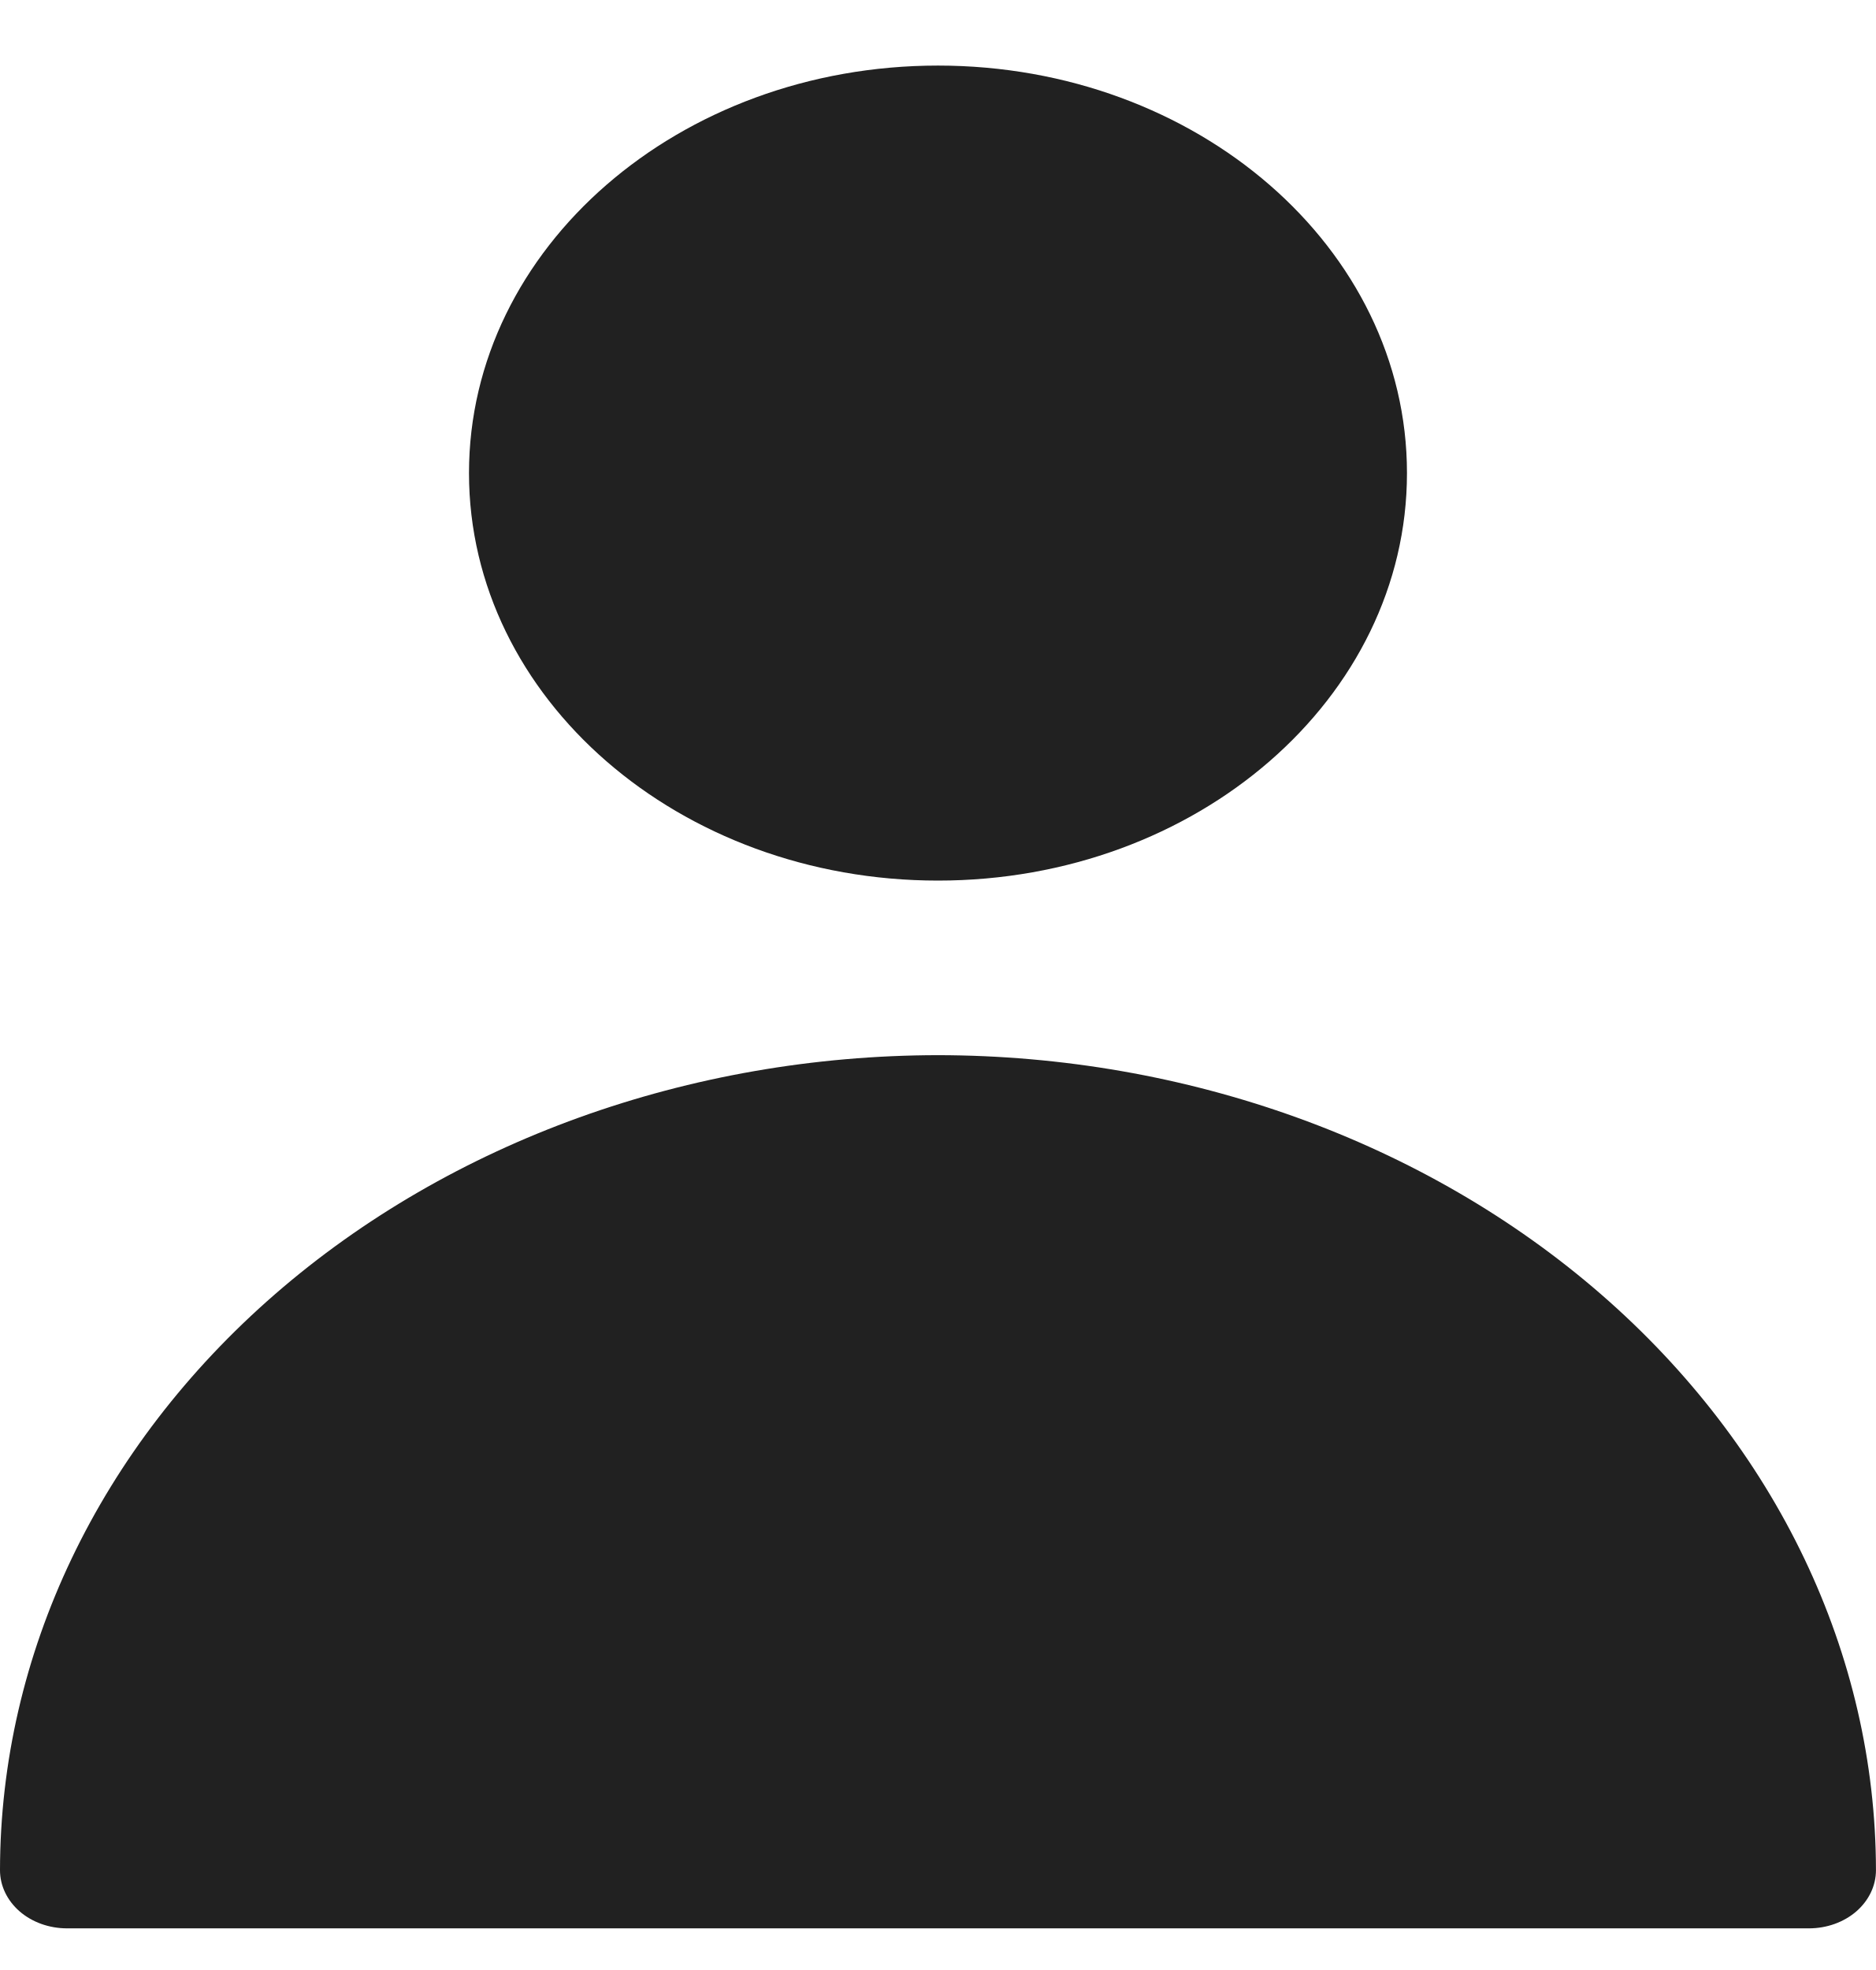
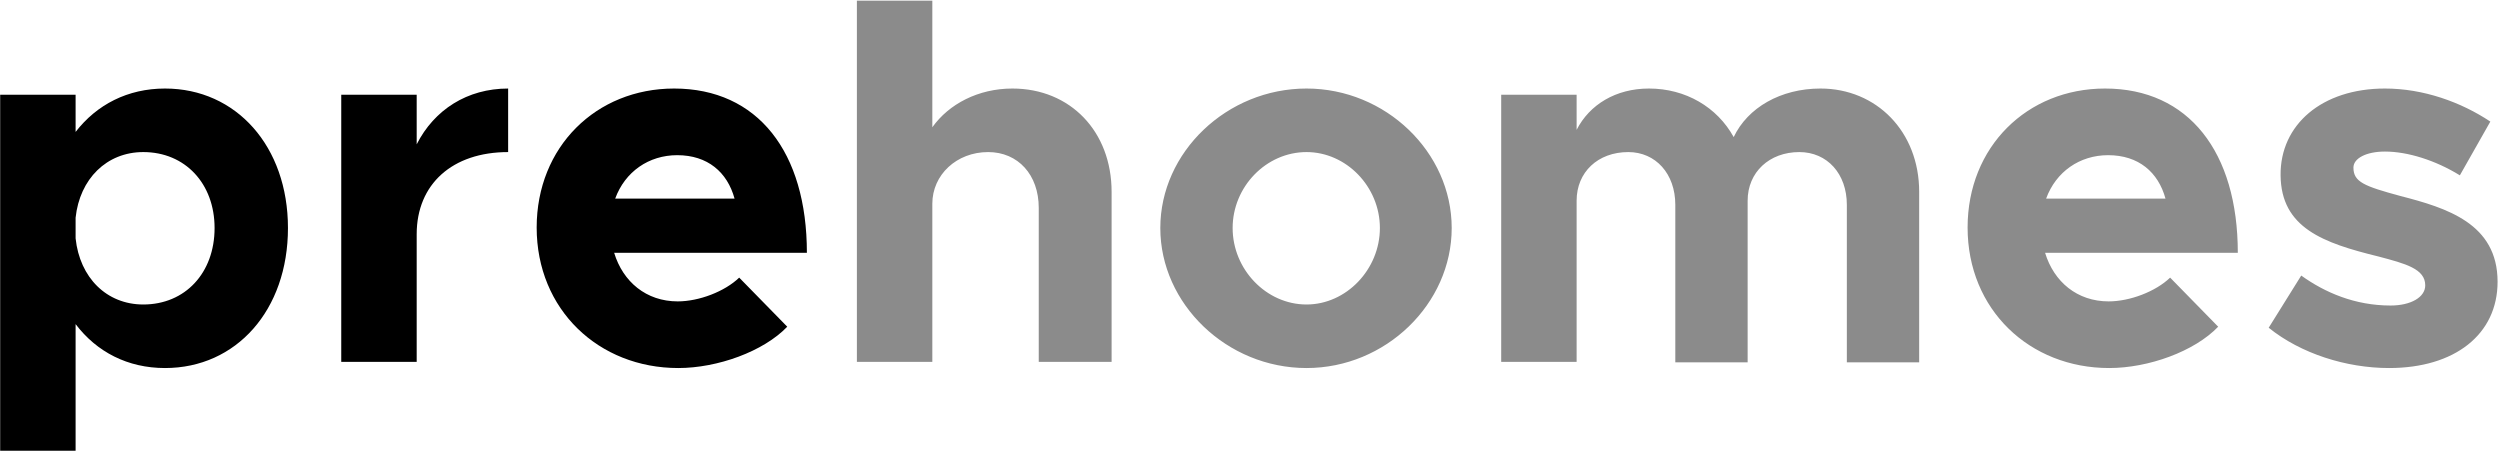
- <svg xmlns="http://www.w3.org/2000/svg" width="20" height="21" viewBox="0 0 20 21" fill="none">
-   <path d="M10 9.387C12.761 9.387 15 7.442 15 5.043C15 2.644 12.761 0.699 10 0.699C7.239 0.699 5 2.644 5 5.043C5 7.442 7.239 9.387 10 9.387Z" fill="#212121" />
-   <path d="M10 11.248C7.349 11.251 4.807 12.167 2.932 13.796C1.058 15.425 0.003 17.633 0 19.936C0 20.101 0.075 20.258 0.209 20.375C0.343 20.491 0.525 20.556 0.714 20.556H19.286C19.475 20.556 19.657 20.491 19.791 20.375C19.925 20.258 20 20.101 20 19.936C19.997 17.633 18.942 15.425 17.068 13.796C15.193 12.167 12.651 11.251 10 11.248Z" fill="#212121" />
+ <svg xmlns="http://www.w3.org/2000/svg" width="228" height="42" viewBox="0 0 228 42" fill="none">
+   <path d="M15.047 8.074C11.654 8.074 8.827 9.534 6.895 12.032V8.639H0.016V41.105H6.895V29.56C8.827 32.105 11.654 33.565 15.047 33.565C21.549 33.565 26.262 28.288 26.262 20.796C26.262 13.351 21.549 8.074 15.047 8.074ZM13.068 27.77C9.722 27.77 7.272 25.319 6.895 21.738V19.854C7.272 16.32 9.722 13.869 13.068 13.869C16.885 13.869 19.57 16.744 19.57 20.796C19.57 24.895 16.885 27.77 13.068 27.77ZM38.002 13.162V8.639H31.122V33H38.002V21.361C38.002 16.791 41.253 13.869 46.342 13.869V8.074C42.62 8.074 39.604 10.005 38.002 13.162ZM61.808 27.487C58.934 27.487 56.813 25.696 56.012 23.058H73.588C73.588 13.869 69.112 8.074 61.478 8.074C54.363 8.074 48.944 13.398 48.944 20.749C48.944 28.241 54.599 33.565 61.855 33.565C65.436 33.565 69.63 32.058 71.797 29.796L67.415 25.319C66.096 26.592 63.74 27.487 61.808 27.487ZM61.761 14.152C64.541 14.152 66.332 15.707 66.991 18.11H56.106C57.002 15.66 59.169 14.152 61.761 14.152Z" fill="black" />
+   <path d="M92.331 8.074C89.221 8.074 86.535 9.487 85.028 11.607V0.063H78.148V33H85.028V18.581C85.028 15.943 87.242 13.869 90.117 13.869C92.849 13.869 94.734 15.943 94.734 18.958V33H101.378V17.497C101.378 11.985 97.609 8.074 92.331 8.074ZM119.155 33.565C126.364 33.565 132.395 27.723 132.395 20.796C132.395 13.869 126.364 8.074 119.155 8.074C111.898 8.074 105.82 13.869 105.82 20.796C105.82 27.723 111.898 33.565 119.155 33.565ZM119.155 27.77C115.479 27.77 112.416 24.566 112.416 20.796C112.416 17.026 115.479 13.869 119.155 13.869C122.783 13.869 125.846 17.026 125.846 20.796C125.846 24.566 122.783 27.77 119.155 27.77ZM166.029 8.074C162.401 8.074 159.385 9.817 158.113 12.503C156.605 9.77 153.731 8.074 150.385 8.074C147.369 8.074 144.966 9.534 143.788 11.843V8.639H136.909V33H143.788V18.299C143.788 15.707 145.72 13.869 148.5 13.869C150.998 13.869 152.788 15.848 152.788 18.675V33.047H159.385V18.299C159.385 15.707 161.364 13.869 164.097 13.869C166.642 13.869 168.432 15.848 168.432 18.675V33.047H175.029V17.497C175.029 11.985 171.118 8.074 166.029 8.074ZM192.308 27.487C189.434 27.487 187.314 25.696 186.513 23.058H204.088C204.088 13.869 199.612 8.074 191.979 8.074C184.863 8.074 179.445 13.398 179.445 20.749C179.445 28.241 185.099 33.565 192.355 33.565C195.937 33.565 200.13 32.058 202.298 29.796L197.916 25.319C196.596 26.592 194.24 27.487 192.308 27.487ZM192.261 14.152C195.041 14.152 196.832 15.707 197.492 18.11H186.607C187.502 15.66 189.67 14.152 192.261 14.152ZM217.884 33.565C223.868 33.565 227.779 30.503 227.779 25.696C227.779 20.372 223.114 18.958 218.92 17.875C215.622 16.979 214.633 16.602 214.633 15.283C214.633 14.435 215.811 13.822 217.507 13.822C219.58 13.822 222.125 14.623 224.339 15.99L227.119 11.089C224.434 9.299 220.994 8.074 217.507 8.074C211.758 8.074 207.942 11.372 207.989 15.99C208.036 20.796 211.9 22.162 216.894 23.387C219.392 24.047 221.182 24.518 221.182 26.026C221.182 27.11 219.863 27.864 218.025 27.864C214.774 27.864 212.041 26.686 209.873 25.131L206.905 29.89C209.826 32.246 213.973 33.565 217.884 33.565Z" fill="#8B8B8B" />
</svg>
